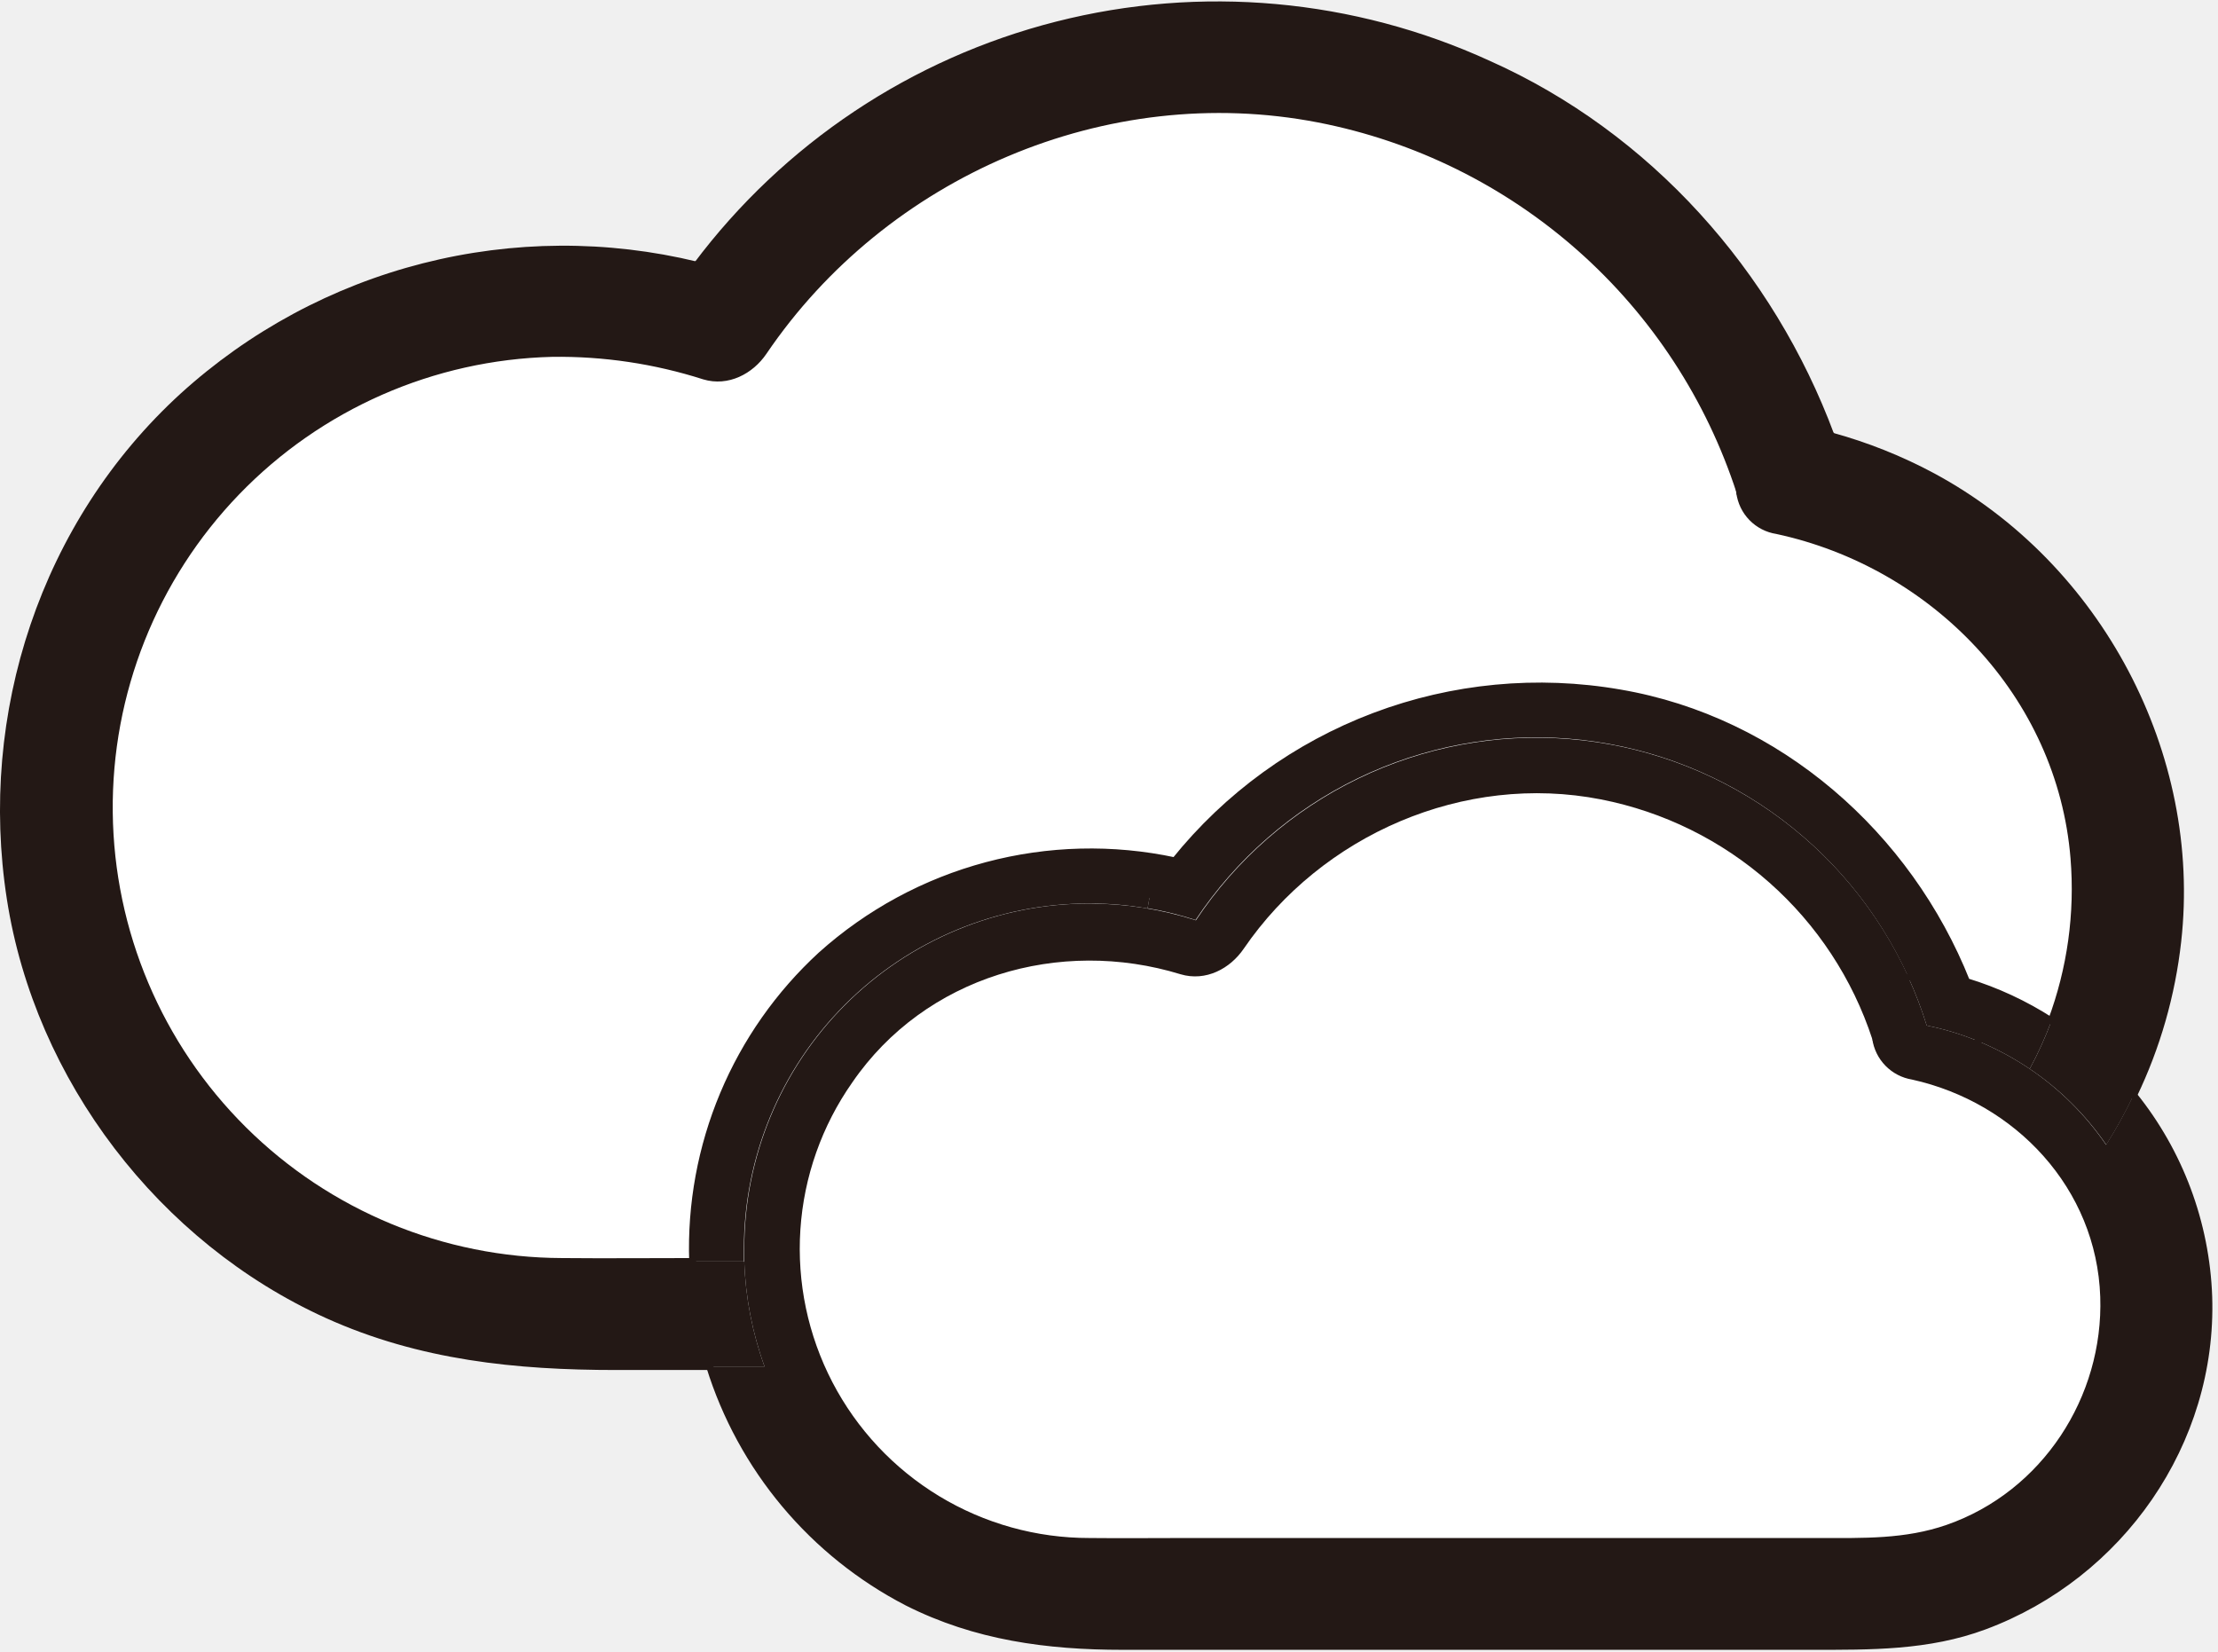
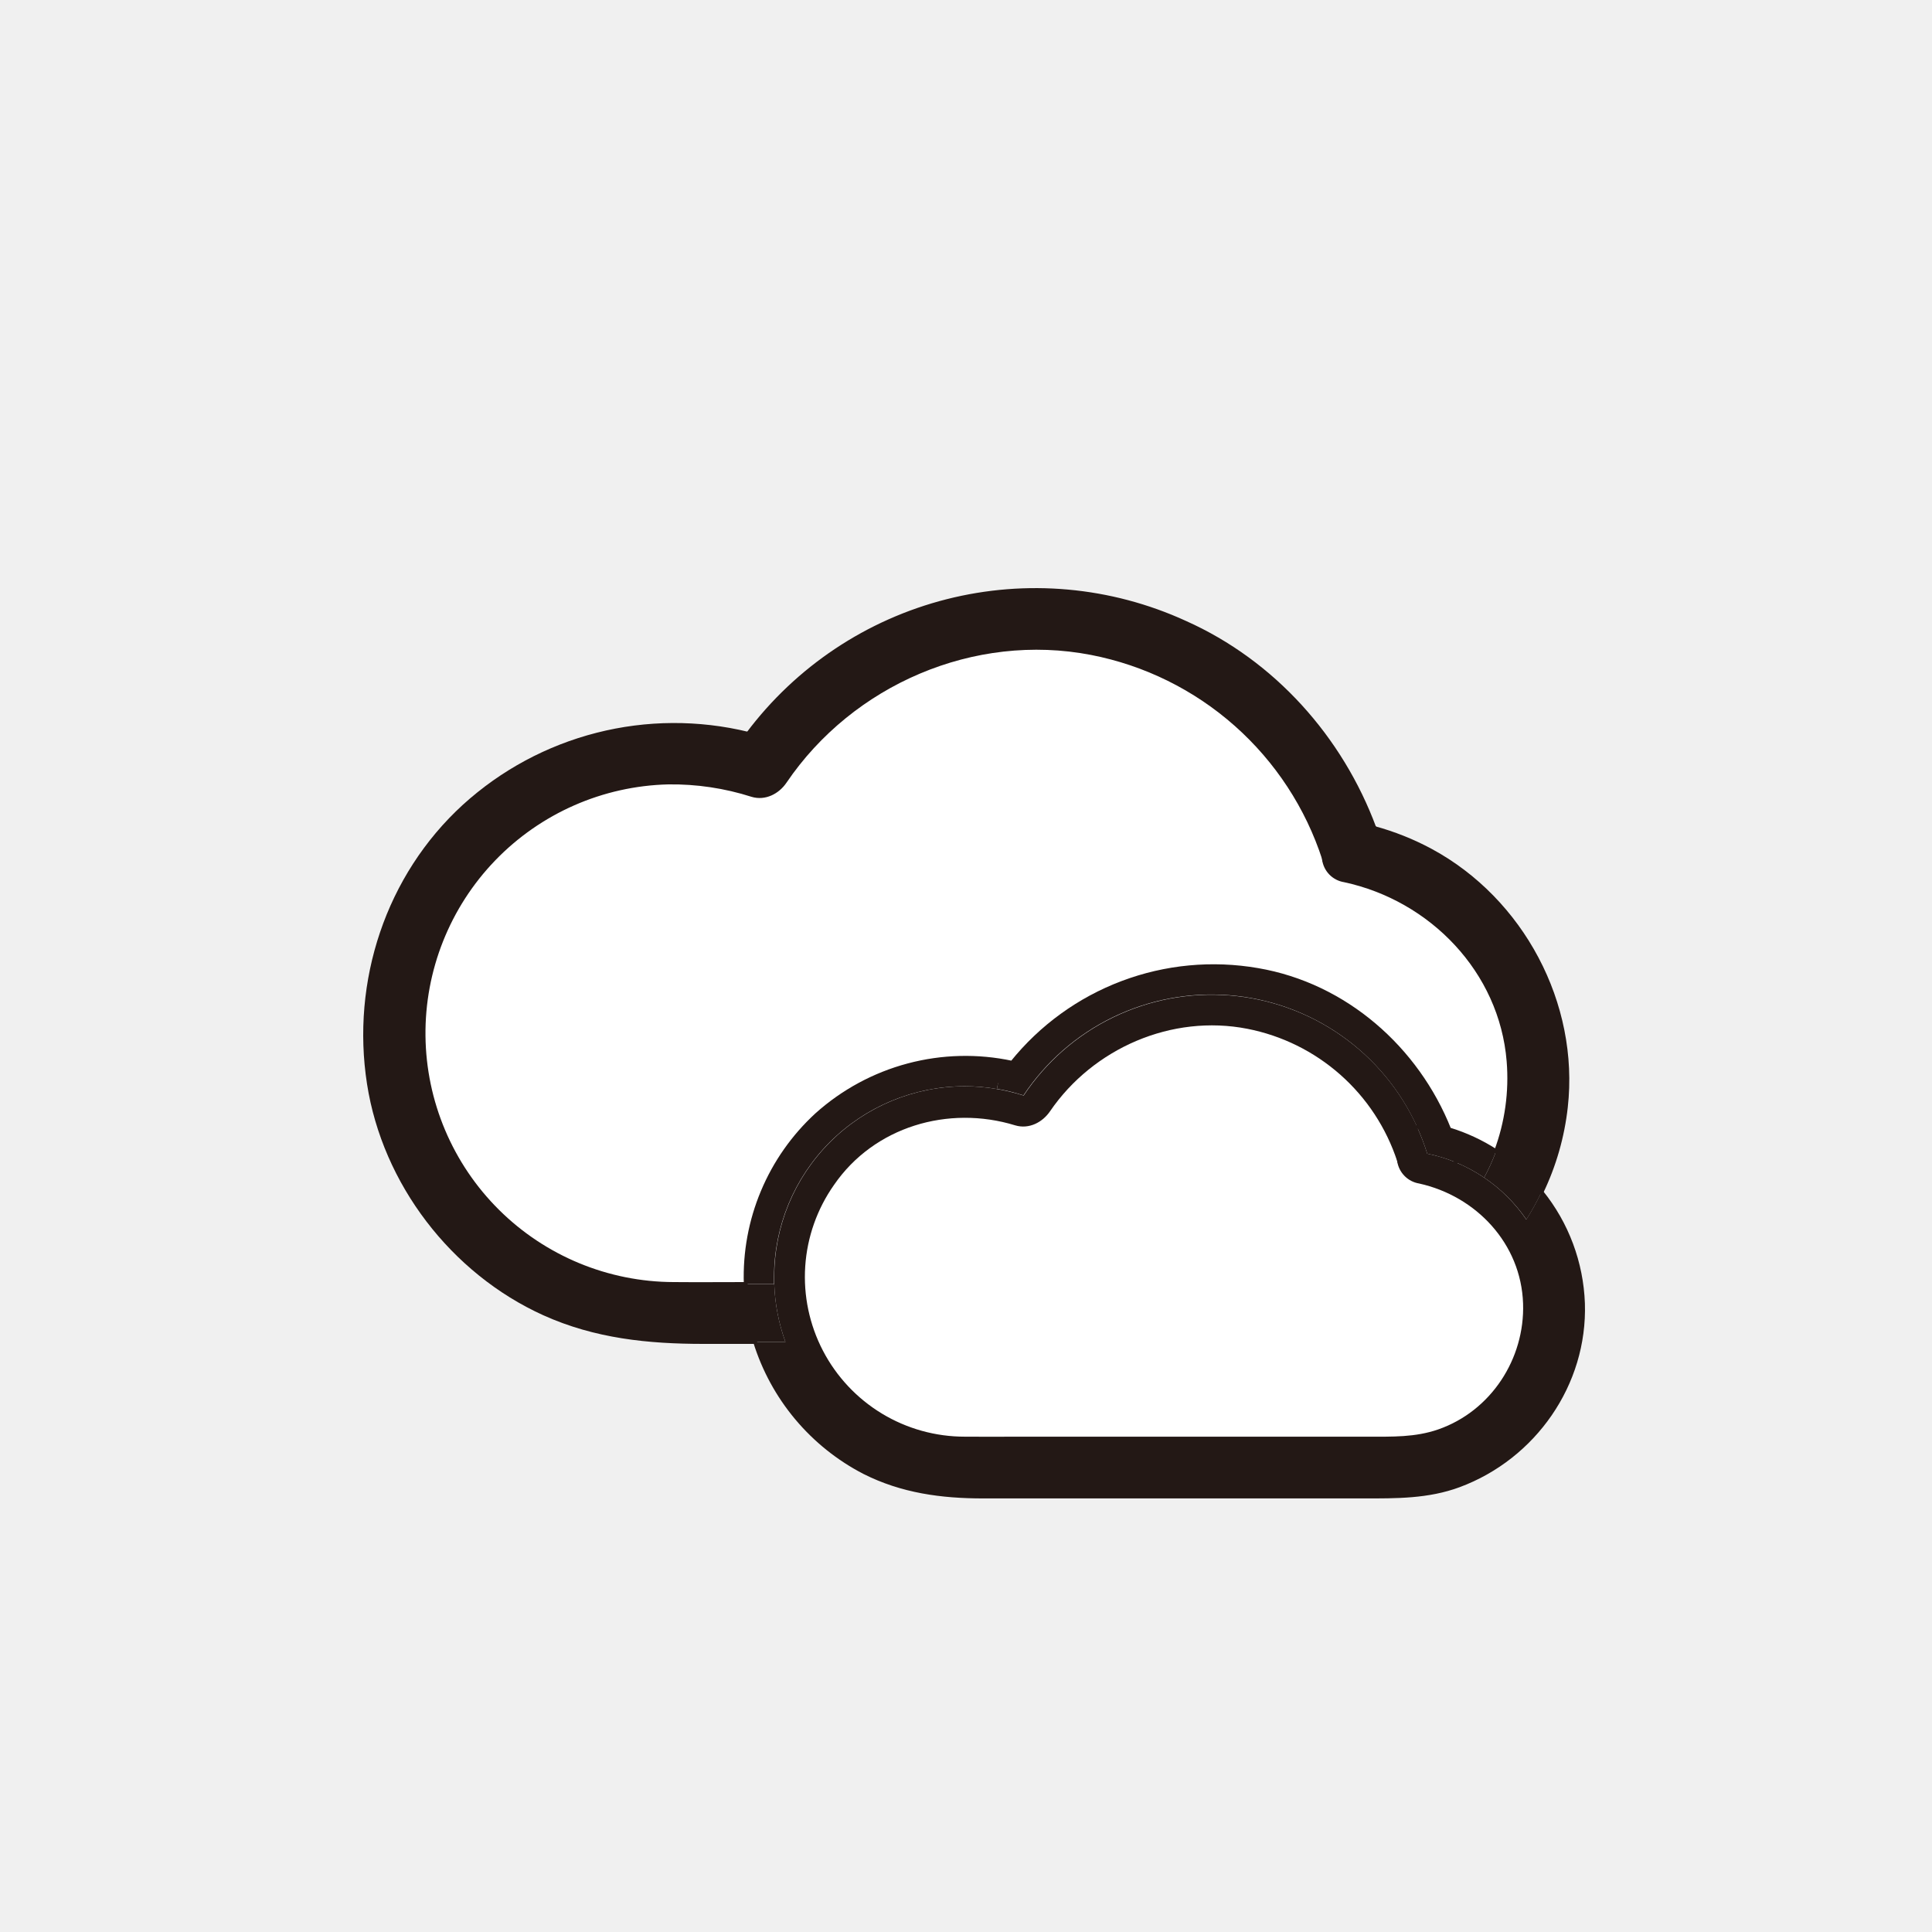
- <svg xmlns="http://www.w3.org/2000/svg" width="317" height="236" viewBox="0 0 317 236" fill="none">
-   <g id="04d">
-     <g id="04d_2">
-       <path id="Vector" d="M300.67 185.33C301.16 199.85 292.25 213.57 278.39 218.4C272.33 220.51 266.26 220.31 259.98 220.31H169.5C164.91 220.31 160.31 220.36 155.71 220.31C148.043 220.321 140.521 218.225 133.964 214.252C127.407 210.278 122.068 204.58 118.528 197.779C114.989 190.979 113.386 183.336 113.894 175.686C114.402 168.036 117.002 160.673 121.41 154.4C131.94 139.07 151.41 133.4 168.87 138.76C172.22 139.76 175.49 138.02 177.34 135.31C188.61 118.83 209.16 109.89 228.91 113.76C237.93 115.525 246.315 119.665 253.2 125.753C260.086 131.84 265.223 139.655 268.08 148.39C268.266 149.739 268.881 150.993 269.833 151.967C270.785 152.941 272.025 153.584 273.37 153.8C288.38 157.12 300.14 169.59 300.67 185.33Z" fill="white" />
-       <path id="Vector 2" d="M293.18 145.95C297.64 148.827 301.607 152.402 304.93 156.54C303.774 158.973 302.472 161.334 301.03 163.61C298.101 159.335 294.389 155.654 290.09 152.76C291.28 150.566 292.312 148.29 293.18 145.95Z" fill="#231815" />
-       <path id="Vector 3" d="M254 75.82C276.46 80.65 294.56 99.28 296.46 122.63C297.108 130.547 296.002 138.51 293.22 145.95C289.464 143.52 285.389 141.625 281.11 140.32C272.76 119.32 254.2 102.91 231.55 99.04C219.773 96.995 207.663 98.142 196.48 102.363C185.297 106.584 175.449 113.724 167.96 123.04C159.067 121.137 149.851 121.365 141.063 123.706C132.276 126.047 124.167 130.435 117.4 136.51C111.36 142.053 106.589 148.836 103.413 156.394C100.237 163.951 98.732 172.106 99 180.3C92.77 180.3 86.55 180.36 80.33 180.3C63.27 180.25 46.915 173.486 34.804 161.47C22.693 149.455 15.799 133.154 15.614 116.095C15.428 99.036 21.967 82.59 33.814 70.314C45.661 58.038 61.865 50.92 78.92 50.5C86.291 50.399 93.629 51.493 100.65 53.74C103.98 54.74 107.28 53 109.12 50.29C126.41 24.79 158.04 11.11 188.47 17.01C202.361 19.711 215.275 26.086 225.868 35.47C236.46 44.854 244.344 56.906 248.7 70.37C248.873 71.73 249.483 72.998 250.439 73.981C251.395 74.964 252.645 75.61 254 75.82Z" fill="white" />
-       <path id="Vector 4" d="M293.18 145.95C292.312 148.29 291.28 150.566 290.09 152.76C287.779 151.2 285.316 149.877 282.74 148.81C283.131 147.419 283.082 145.942 282.6 144.58C282.14 143.14 281.63 141.72 281.07 140.32C285.349 141.625 289.424 143.52 293.18 145.95Z" fill="#231815" />
-       <path id="Vector 5" d="M282.6 144.58C283.082 145.942 283.131 147.419 282.74 148.81C280.362 147.827 277.893 147.077 275.37 146.57C274.643 144.227 273.768 141.932 272.75 139.7C274.211 139.098 275.824 138.972 277.36 139.34C278.62 139.62 279.85 139.94 281.07 140.34C281.63 141.727 282.14 143.14 282.6 144.58Z" fill="#231815" />
-       <path id="Vector 6" d="M275.37 146.57C277.893 147.077 280.362 147.827 282.74 148.81C280.95 154.76 270.59 156.15 268.14 148.57L268.08 148.39C267.828 146.633 268.146 144.841 268.986 143.277C269.826 141.713 271.145 140.46 272.75 139.7C273.768 141.932 274.643 144.227 275.37 146.57Z" fill="#231815" />
-       <path id="Vector 7" d="M268.14 148.57C270.59 156.15 280.95 154.76 282.74 148.81C285.316 149.877 287.779 151.2 290.09 152.76C294.378 155.657 298.08 159.338 301 163.61C302.442 161.335 303.744 158.974 304.9 156.54C311.496 164.725 315.264 174.825 315.64 185.33C316.33 206.21 303 225.2 283.58 232.42C275.58 235.42 267.27 235.31 258.88 235.31H160.45C149.7 235.31 139.45 233.95 129.67 229.02C122.957 225.554 116.999 220.788 112.144 214.999C107.289 209.211 103.634 202.514 101.39 195.3H109.27C107.525 190.482 106.546 185.421 106.37 180.3C106.37 179.69 106.37 179.08 106.37 178.47C106.37 165.384 111.568 152.834 120.821 143.581C130.074 134.328 142.624 129.13 155.71 129.13C160.873 129.142 166.004 129.952 170.92 131.53C176.691 122.845 184.682 115.862 194.062 111.306C203.442 106.75 213.871 104.787 224.265 105.62C234.66 106.454 244.642 110.054 253.177 116.046C261.711 122.039 268.486 130.206 272.8 139.7C271.195 140.46 269.876 141.713 269.036 143.277C268.196 144.841 267.878 146.633 268.13 148.39C265.273 139.655 260.136 131.84 253.25 125.753C246.365 119.665 237.98 115.525 228.96 113.76C209.21 109.89 188.66 118.83 177.39 135.31C175.54 138.02 172.27 139.78 168.92 138.76C151.49 133.44 131.99 139.07 121.46 154.4C117.052 160.673 114.452 168.036 113.944 175.686C113.436 183.336 115.039 190.979 118.578 197.78C122.118 204.58 127.457 210.278 134.014 214.252C140.571 218.225 148.093 220.321 155.76 220.31C160.36 220.36 164.96 220.31 169.55 220.31H260C266.28 220.31 272.35 220.51 278.41 218.4C292.27 213.57 301.18 199.85 300.69 185.33C300.16 169.59 288.4 157.12 273.39 153.8C272.045 153.584 270.805 152.941 269.853 151.967C268.901 150.993 268.286 149.739 268.1 148.39L268.14 148.57Z" fill="#231815" />
-       <path id="Vector 8" d="M263.18 66.6C266.12 75.83 251.64 79.75 248.72 70.6C248.72 70.53 248.67 70.46 248.65 70.39C247.99 65.71 251.82 60.06 257.95 61.39C259.2 61.66 260.45 61.97 261.69 62.31C262.22 63.71 262.72 65.14 263.18 66.6Z" fill="#231815" />
-       <path id="Vector 9" d="M254 75.82C252.643 75.612 251.391 74.967 250.433 73.984C249.475 73 248.863 71.732 248.69 70.37C248.69 70.44 248.74 70.51 248.76 70.58C251.68 79.75 266.16 75.83 263.22 66.58C262.76 65.12 262.22 63.69 261.73 62.26C266.787 63.64 271.672 65.589 276.29 68.07C299.93 80.83 314.29 107.76 311.29 134.5C310.441 142.136 308.308 149.574 304.98 156.5C301.657 152.362 297.69 148.787 293.23 145.91C296.012 138.47 297.118 130.507 296.47 122.59C294.52 99.28 276.42 80.65 254 75.82Z" fill="#231815" />
-       <path id="Vector 10" d="M172.86 124.29C171.22 123.79 169.57 123.37 167.92 123.01C175.409 113.693 185.257 106.554 196.44 102.333C207.623 98.112 219.733 96.965 231.51 99.01C254.16 102.88 272.72 119.29 281.07 140.29C279.85 139.91 278.62 139.59 277.36 139.29C275.824 138.922 274.211 139.048 272.75 139.65C268.436 130.156 261.661 121.989 253.127 115.996C244.592 110.004 234.61 106.404 224.215 105.57C213.821 104.737 203.392 106.7 194.012 111.256C184.632 115.812 176.641 122.795 170.87 131.48C168.628 130.75 166.335 130.188 164.01 129.8L164.39 127.69L172.86 124.29Z" fill="#231815" />
-       <path id="Vector 11" d="M172.86 124.29L164.39 127.74C165.51 126.1 166.687 124.523 167.92 123.01C169.57 123.37 171.22 123.79 172.86 124.29Z" fill="#231815" />
-       <path id="Vector 12" d="M109.27 195.3H101.39C100.58 192.711 99.971 190.063 99.57 187.38C99.219 185.035 99.012 182.67 98.95 180.3H106.37C106.546 185.421 107.525 190.482 109.27 195.3Z" fill="#231815" />
-       <path id="Vector 13" d="M104.59 39.28L96.12 42.72C97.233 41.08 98.39 39.473 99.59 37.9C101.27 38.3 102.93 38.76 104.59 39.28Z" fill="#231815" />
-       <path id="Vector 14" d="M248.65 70.37C244.296 56.904 236.412 44.85 225.82 35.464C215.227 26.078 202.313 19.702 188.42 17C157.99 11.1 126.36 24.78 109.07 50.28C107.23 52.99 103.93 54.77 100.6 53.73C93.579 51.483 86.241 50.389 78.87 50.49C61.815 50.91 45.611 58.029 33.764 70.304C21.917 82.58 15.379 99.026 15.564 116.085C15.749 133.144 22.643 149.445 34.754 161.46C46.865 173.476 63.22 180.24 80.28 180.29C86.5 180.35 92.72 180.29 98.95 180.29C99.012 182.66 99.219 185.025 99.57 187.37C99.971 190.053 100.58 192.701 101.39 195.29H88.09C73.77 195.29 60.09 193.93 46.79 187.91C23.11 177.19 5.48 154.16 1.48 128.45C-2.63 102.06 6.29 74.76 26.14 56.62C35.919 47.732 47.728 41.377 60.533 38.111C73.338 34.846 86.749 34.77 99.59 37.89C98.39 39.463 97.233 41.07 96.12 42.71L104.59 39.27C102.93 38.75 101.27 38.27 99.59 37.89C112.33 20.901 130.5 8.783 151.081 3.551C171.662 -1.681 193.413 0.288 212.72 9.13C235.56 19.33 253.06 39.01 261.72 62.27C260.48 61.93 259.23 61.62 257.98 61.35C251.82 60 248 65.69 248.65 70.37Z" fill="#231815" />
-       <path id="Vector 15" d="M99 180.3C98.729 172.101 100.234 163.94 103.411 156.376C106.589 148.813 111.364 142.025 117.41 136.48C124.171 130.411 132.27 126.026 141.049 123.683C149.827 121.341 159.034 121.106 167.92 123C166.693 124.507 165.517 126.083 164.39 127.73L164.01 129.84C161.253 129.356 158.459 129.115 155.66 129.12C142.574 129.12 130.024 134.318 120.771 143.571C111.518 152.824 106.32 165.374 106.32 178.46C106.32 179.07 106.32 179.68 106.32 180.29H99V180.3Z" fill="#231815" />
-       <path id="Vector 16" d="M99.59 37.9C86.749 34.78 73.338 34.856 60.533 38.121C47.728 41.387 35.919 47.742 26.14 56.63C6.29 74.77 -2.63 102.07 1.48 128.46C5.48 154.17 23.11 177.2 46.79 187.92C60.07 193.92 73.79 195.3 88.09 195.3H101.39" stroke="#231815" stroke-miterlimit="10" />
-       <path id="Vector 17" d="M99.59 37.9C101.27 38.3 102.93 38.76 104.59 39.28L96.12 42.72C97.233 41.08 98.39 39.473 99.59 37.9Z" stroke="#231815" stroke-miterlimit="10" />
-       <path id="Vector 18" d="M261.69 62.28C253.06 39.02 235.56 19.34 212.69 9.14C193.387 0.305 171.642 -1.659 151.068 3.572C130.493 8.804 112.328 20.918 99.59 37.9" stroke="#231815" stroke-miterlimit="10" />
-       <path id="Vector 19" d="M99 180.3C92.77 180.3 86.55 180.36 80.33 180.3C63.27 180.25 46.915 173.486 34.804 161.47C22.693 149.455 15.799 133.154 15.614 116.095C15.428 99.036 21.967 82.59 33.814 70.314C45.661 58.038 61.865 50.92 78.92 50.5C86.291 50.399 93.629 51.493 100.65 53.74C103.98 54.74 107.28 53 109.12 50.29C126.41 24.79 158.04 11.11 188.47 17.01C202.361 19.711 215.275 26.086 225.868 35.47C236.46 44.854 244.344 56.906 248.7 70.37" stroke="#231815" stroke-miterlimit="10" />
-       <path id="Vector 20" d="M248.65 70.37C248.823 71.732 249.435 73 250.393 73.984C251.351 74.967 252.603 75.612 253.96 75.82C276.42 80.65 294.52 99.28 296.42 122.63C297.068 130.547 295.962 138.51 293.18 145.95" stroke="#231815" stroke-miterlimit="10" />
-       <path id="Vector 21" d="M304.93 156.54C308.258 149.614 310.391 142.176 311.24 134.54C314.24 107.8 299.89 80.87 276.24 68.11C271.622 65.629 266.737 63.68 261.68 62.3" stroke="#231815" stroke-miterlimit="10" />
-       <path id="Vector 22" d="M248.65 70.37C248.65 70.44 248.7 70.51 248.72 70.58C251.64 79.75 266.12 75.83 263.18 66.58C262.72 65.12 262.18 63.69 261.69 62.26C260.45 61.92 259.2 61.61 257.95 61.34C251.82 60 248 65.69 248.65 70.37Z" stroke="#231815" stroke-miterlimit="10" />
-       <path id="Vector 23" d="M268.08 148.39L268.14 148.57C270.59 156.15 280.95 154.76 282.74 148.81C283.131 147.419 283.082 145.942 282.6 144.58C282.14 143.14 281.63 141.72 281.07 140.32C272.72 119.32 254.16 102.91 231.51 99.04C219.733 96.995 207.623 98.142 196.44 102.363C185.257 106.584 175.409 113.724 167.92 123.04C166.693 124.547 165.517 126.123 164.39 127.77L172.86 124.32C171.22 123.82 169.57 123.4 167.92 123.04C159.027 121.137 149.811 121.365 141.023 123.706C132.236 126.047 124.127 130.435 117.36 136.51C111.327 142.057 106.564 148.841 103.395 156.399C100.226 163.956 98.727 172.109 99 180.3C99.062 182.67 99.269 185.035 99.62 187.38C100.021 190.063 100.63 192.711 101.44 195.3C103.68 202.506 107.329 209.196 112.175 214.981C117.021 220.766 122.968 225.531 129.67 229C139.44 233.93 149.67 235.29 160.45 235.29H258.91C267.3 235.29 275.58 235.39 283.61 232.4C303.03 225.18 316.36 206.19 315.67 185.31C315.294 174.805 311.526 164.705 304.93 156.52C301.607 152.382 297.64 148.807 293.18 145.93C289.424 143.5 285.349 141.605 281.07 140.3C279.85 139.92 278.62 139.6 277.36 139.3C275.824 138.932 274.211 139.058 272.75 139.66C271.145 140.42 269.826 141.673 268.986 143.237C268.146 144.801 267.828 146.593 268.08 148.35" stroke="#231815" stroke-miterlimit="10" />
-       <path id="Vector 24" d="M268.08 148.39C268.266 149.739 268.881 150.993 269.833 151.967C270.785 152.941 272.025 153.584 273.37 153.8C288.37 157.12 300.14 169.59 300.67 185.33C301.16 199.85 292.25 213.57 278.39 218.4C272.33 220.51 266.26 220.31 259.98 220.31H169.5C164.91 220.31 160.31 220.36 155.71 220.31C148.043 220.321 140.521 218.225 133.964 214.252C127.407 210.278 122.068 204.58 118.528 197.779C114.989 190.979 113.386 183.336 113.894 175.686C114.402 168.036 117.002 160.673 121.41 154.4C131.94 139.07 151.41 133.4 168.87 138.76C172.22 139.76 175.49 138.02 177.34 135.31C188.61 118.83 209.16 109.89 228.91 113.76C237.93 115.525 246.315 119.665 253.2 125.753C260.086 131.84 265.223 139.655 268.08 148.39Z" stroke="#231815" stroke-miterlimit="10" />
+ <svg xmlns="http://www.w3.org/2000/svg" width="500" height="500" viewBox="0 0 500 500" fill="none">
+   <g id="04n">
+     <g id="04n_2">
+       <path id="Vector" d="M394.67 337.33C395.16 351.85 386.25 365.57 372.39 370.4C366.33 372.51 360.26 372.31 353.98 372.31H263.5C258.91 372.31 254.31 372.36 249.71 372.31C242.043 372.321 234.521 370.225 227.964 366.252C221.407 362.278 216.068 356.58 212.528 349.779C208.989 342.979 207.386 335.336 207.894 327.686C208.402 320.036 211.002 312.673 215.41 306.4C225.94 291.07 245.41 285.4 262.87 290.76C266.22 291.76 269.49 290.02 271.34 287.31C282.61 270.83 303.16 261.89 322.91 265.76C331.93 267.525 340.315 271.665 347.2 277.753C354.086 283.84 359.222 291.655 362.08 300.39C362.266 301.739 362.881 302.993 363.833 303.967C364.785 304.941 366.025 305.584 367.37 305.8C382.38 309.12 394.14 321.59 394.67 337.33Z" fill="white" />
+       <path id="Vector_2" d="M387.18 297.95C391.639 300.827 395.607 304.402 398.93 308.54C397.774 310.973 396.472 313.334 395.03 315.61C392.101 311.335 388.389 307.654 384.09 304.76C385.279 302.566 386.312 300.29 387.18 297.95V297.95Z" fill="#231815" />
+       <path id="Vector_3" d="M348 227.82C370.46 232.65 388.56 251.28 390.46 274.63C391.108 282.547 390.002 290.51 387.22 297.95C383.464 295.52 379.388 293.625 375.11 292.32C366.76 271.32 348.2 254.91 325.55 251.04C313.773 248.995 301.663 250.142 290.48 254.363C279.297 258.584 269.449 265.724 261.96 275.04C253.067 273.137 243.851 273.365 235.063 275.706C226.276 278.047 218.167 282.435 211.4 288.51C205.36 294.053 200.589 300.836 197.413 308.394C194.237 315.951 192.732 324.106 193 332.3C186.77 332.3 180.55 332.36 174.33 332.3C157.27 332.25 140.915 325.486 128.804 313.47C116.693 301.455 109.799 285.154 109.614 268.095C109.428 251.036 115.967 234.59 127.814 222.314C139.661 210.039 155.865 202.921 172.92 202.5C180.291 202.399 187.629 203.493 194.65 205.74C197.98 206.74 201.28 205 203.12 202.29C220.41 176.79 252.04 163.11 282.47 169.01C296.361 171.711 309.275 178.086 319.867 187.47C330.46 196.854 338.344 208.905 342.7 222.37C342.872 223.73 343.483 224.998 344.439 225.981C345.395 226.964 346.645 227.61 348 227.82V227.82Z" fill="white" />
+       <path id="Vector_4" d="M387.18 297.95C386.312 300.29 385.28 302.566 384.09 304.76C381.779 303.2 379.316 301.877 376.74 300.81C377.131 299.419 377.082 297.942 376.6 296.58C376.14 295.14 375.63 293.72 375.07 292.32C379.349 293.625 383.425 295.52 387.18 297.95V297.95Z" fill="#231815" />
+       <path id="Vector_5" d="M376.6 296.58C377.082 297.942 377.131 299.419 376.74 300.81C374.362 299.827 371.893 299.077 369.37 298.57C368.643 296.227 367.768 293.932 366.75 291.7C368.211 291.098 369.824 290.972 371.36 291.34C372.62 291.62 373.85 291.94 375.07 292.34C375.63 293.727 376.14 295.14 376.6 296.58Z" fill="#231815" />
+       <path id="Vector_6" d="M369.37 298.57C371.893 299.077 374.362 299.827 376.74 300.81C374.95 306.76 364.59 308.15 362.14 300.57L362.08 300.39C361.828 298.633 362.146 296.841 362.986 295.277C363.826 293.713 365.145 292.46 366.75 291.7C367.768 293.932 368.643 296.227 369.37 298.57Z" fill="#231815" />
+       <path id="Vector_7" d="M362.14 300.57C364.59 308.15 374.95 306.76 376.74 300.81C379.316 301.877 381.779 303.2 384.09 304.76C388.378 307.657 392.079 311.338 395 315.61C396.442 313.335 397.744 310.974 398.9 308.54C405.496 316.725 409.263 326.825 409.64 337.33C410.33 358.21 397 377.2 377.58 384.42C369.58 387.42 361.27 387.31 352.88 387.31H254.45C243.7 387.31 233.45 385.95 223.67 381.02C216.957 377.554 210.999 372.788 206.144 366.999C201.289 361.211 197.634 354.514 195.39 347.3H203.27C201.525 342.482 200.546 337.421 200.37 332.3C200.37 331.69 200.37 331.08 200.37 330.47C200.37 317.384 205.568 304.834 214.821 295.581C224.074 286.328 236.624 281.13 249.71 281.13C254.873 281.142 260.004 281.952 264.92 283.53C270.691 274.845 278.682 267.862 288.062 263.306C297.442 258.75 307.87 256.787 318.265 257.62C328.66 258.454 338.642 262.054 347.177 268.046C355.711 274.039 362.486 282.206 366.8 291.7C365.195 292.46 363.876 293.713 363.036 295.277C362.195 296.841 361.878 298.633 362.13 300.39C359.272 291.655 354.136 283.84 347.25 277.753C340.365 271.665 331.979 267.525 322.96 265.76C303.21 261.89 282.66 270.83 271.39 287.31C269.54 290.02 266.27 291.78 262.92 290.76C245.49 285.44 225.99 291.07 215.46 306.4C211.052 312.673 208.452 320.036 207.944 327.686C207.436 335.336 209.039 342.979 212.578 349.78C216.118 356.58 221.457 362.278 228.014 366.252C234.571 370.225 242.093 372.321 249.76 372.31C254.36 372.36 258.96 372.31 263.55 372.31H354C360.28 372.31 366.35 372.51 372.41 370.4C386.27 365.57 395.18 351.85 394.69 337.33C394.16 321.59 382.4 309.12 367.39 305.8C366.045 305.584 364.805 304.941 363.853 303.967C362.901 302.993 362.286 301.739 362.1 300.39L362.14 300.57Z" fill="#231815" />
+       <path id="Vector_8" d="M357.18 218.6C360.12 227.83 345.64 231.75 342.72 222.6C342.72 222.53 342.67 222.46 342.65 222.39C341.99 217.71 345.82 212.06 351.95 213.39C353.2 213.66 354.45 213.97 355.69 214.31C356.22 215.71 356.72 217.14 357.18 218.6Z" fill="#231815" />
+       <path id="Vector_9" d="M348 227.82C346.643 227.612 345.391 226.967 344.433 225.984C343.475 225 342.863 223.732 342.69 222.37C342.69 222.44 342.74 222.51 342.76 222.58C345.68 231.75 360.16 227.83 357.22 218.58C356.76 217.12 356.22 215.69 355.73 214.26C360.787 215.64 365.672 217.589 370.29 220.07C393.93 232.83 408.29 259.76 405.29 286.5C404.441 294.136 402.308 301.574 398.98 308.5C395.657 304.362 391.689 300.787 387.23 297.91C390.012 290.47 391.118 282.507 390.47 274.59C388.52 251.28 370.42 232.65 348 227.82Z" fill="#231815" />
+       <path id="Vector_10" d="M266.86 276.29C265.22 275.79 263.57 275.37 261.92 275.01C269.409 265.693 279.257 258.554 290.44 254.333C301.623 250.112 313.733 248.965 325.51 251.01C348.16 254.88 366.72 271.29 375.07 292.29C373.85 291.91 372.62 291.59 371.36 291.29C369.824 290.922 368.211 291.048 366.75 291.65C362.436 282.156 355.661 273.989 347.127 267.996C338.592 262.004 328.61 258.404 318.215 257.57C307.821 256.737 297.392 258.7 288.012 263.256C278.632 267.812 270.641 274.795 264.87 283.48C262.628 282.75 260.335 282.188 258.01 281.8L258.39 279.69L266.86 276.29Z" fill="#231815" />
+       <path id="Vector_11" d="M266.86 276.29L258.39 279.74C259.51 278.1 260.687 276.523 261.92 275.01C263.57 275.37 265.22 275.79 266.86 276.29Z" fill="#231815" />
+       <path id="Vector_12" d="M203.27 347.3H195.39C194.58 344.711 193.971 342.063 193.57 339.38C193.219 337.035 193.012 334.67 192.95 332.3H200.37C200.546 337.421 201.525 342.482 203.27 347.3Z" fill="#231815" />
+       <path id="Vector_13" d="M198.59 191.28L190.12 194.72C191.233 193.08 192.39 191.473 193.59 189.9C195.27 190.3 196.93 190.76 198.59 191.28Z" fill="#231815" />
+       <path id="Vector_14" d="M342.65 222.37C338.296 208.904 330.412 196.85 319.82 187.464C309.227 178.078 296.312 171.702 282.42 169C251.99 163.1 220.36 176.78 203.07 202.28C201.23 204.99 197.93 206.77 194.6 205.73C187.579 203.483 180.241 202.389 172.87 202.49C155.815 202.91 139.611 210.028 127.764 222.304C115.917 234.58 109.378 251.026 109.564 268.085C109.749 285.144 116.643 301.445 128.754 313.46C140.865 325.476 157.22 332.24 174.28 332.29C180.5 332.35 186.72 332.29 192.95 332.29C193.012 334.66 193.219 337.025 193.57 339.37C193.971 342.053 194.58 344.701 195.39 347.29H182.09C167.77 347.29 154.09 345.93 140.79 339.91C117.11 329.19 99.48 306.16 95.48 280.45C91.37 254.06 100.29 226.76 120.14 208.62C129.919 199.732 141.728 193.377 154.533 190.111C167.338 186.846 180.749 186.77 193.59 189.89C192.39 191.463 191.233 193.07 190.12 194.71L198.59 191.27C196.93 190.75 195.27 190.27 193.59 189.89C206.33 172.901 224.5 160.783 245.081 155.551C265.662 150.319 287.413 152.288 306.72 161.13C329.56 171.33 347.06 191.01 355.72 214.27C354.48 213.93 353.23 213.62 351.98 213.35C345.82 212 342 217.69 342.65 222.37Z" fill="#231815" />
+       <path id="Vector_15" d="M193 332.3C192.729 324.101 194.234 315.94 197.411 308.376C200.589 300.813 205.364 294.025 211.41 288.48C218.171 282.411 226.27 278.026 235.048 275.683C243.826 273.341 253.034 273.106 261.92 275C260.693 276.507 259.517 278.083 258.39 279.73L258.01 281.84C255.253 281.356 252.459 281.115 249.66 281.12C236.574 281.12 224.024 286.318 214.771 295.571C205.518 304.824 200.32 317.374 200.32 330.46C200.32 331.07 200.32 331.68 200.32 332.29H193V332.3Z" fill="#231815" />
+       <path id="Vector_16" d="M193.59 189.9C180.749 186.78 167.338 186.856 154.533 190.121C141.728 193.387 129.919 199.742 120.14 208.63C100.29 226.77 91.37 254.07 95.48 280.46C99.48 306.17 117.11 329.2 140.79 339.92C154.07 345.92 167.79 347.3 182.09 347.3H195.39" stroke="#231815" stroke-miterlimit="10" />
+       <path id="Vector_17" d="M193.59 189.9C195.27 190.3 196.93 190.76 198.59 191.28L190.12 194.72C191.233 193.08 192.39 191.473 193.59 189.9Z" stroke="#231815" stroke-miterlimit="10" />
+       <path id="Vector_18" d="M355.69 214.28C347.06 191.02 329.56 171.34 306.69 161.14C287.387 152.305 265.642 150.341 245.067 155.572C224.493 160.804 206.328 172.917 193.59 189.9" stroke="#231815" stroke-miterlimit="10" />
+       <path id="Vector_19" d="M193 332.3C186.77 332.3 180.55 332.36 174.33 332.3C157.27 332.25 140.915 325.486 128.804 313.47C116.693 301.455 109.799 285.154 109.614 268.095C109.428 251.036 115.967 234.59 127.814 222.314C139.661 210.039 155.865 202.921 172.92 202.5C180.291 202.399 187.629 203.493 194.65 205.74C197.98 206.74 201.28 205 203.12 202.29C220.41 176.79 252.04 163.11 282.47 169.01C296.361 171.711 309.275 178.086 319.867 187.47C330.46 196.854 338.344 208.905 342.7 222.37" stroke="#231815" stroke-miterlimit="10" />
+       <path id="Vector_20" d="M342.65 222.37C342.823 223.732 343.435 225 344.393 225.984C345.351 226.967 346.603 227.612 347.96 227.82C370.42 232.65 388.52 251.28 390.42 274.63C391.068 282.547 389.962 290.51 387.18 297.95" stroke="#231815" stroke-miterlimit="10" />
+       <path id="Vector_21" d="M398.93 308.54C402.258 301.614 404.391 294.176 405.24 286.54C408.24 259.8 393.89 232.87 370.24 220.11C365.622 217.629 360.737 215.68 355.68 214.3" stroke="#231815" stroke-miterlimit="10" />
+       <path id="Vector_22" d="M342.65 222.37C342.65 222.44 342.7 222.51 342.72 222.58C345.64 231.75 360.12 227.83 357.18 218.58C356.72 217.12 356.18 215.69 355.69 214.26C354.45 213.92 353.2 213.61 351.95 213.34C345.82 212 342 217.69 342.65 222.37Z" stroke="#231815" stroke-miterlimit="10" />
+       <path id="Vector_23" d="M362.08 300.39L362.14 300.57C364.59 308.15 374.95 306.76 376.74 300.81C377.131 299.419 377.082 297.942 376.6 296.58C376.14 295.14 375.63 293.72 375.07 292.32C366.72 271.32 348.16 254.91 325.51 251.04C313.733 248.995 301.623 250.142 290.44 254.363C279.257 258.584 269.409 265.724 261.92 275.04C260.693 276.547 259.517 278.123 258.39 279.77L266.86 276.32C265.22 275.82 263.57 275.4 261.92 275.04C253.027 273.137 243.811 273.365 235.023 275.706C226.236 278.047 218.127 282.435 211.36 288.51C205.327 294.057 200.563 300.841 197.395 308.399C194.226 315.956 192.727 324.109 193 332.3C193.062 334.67 193.269 337.035 193.62 339.38C194.021 342.063 194.63 344.711 195.44 347.3C197.68 354.506 201.329 361.196 206.175 366.981C211.021 372.766 216.968 377.531 223.67 381C233.44 385.93 243.67 387.29 254.45 387.29H352.91C361.3 387.29 369.58 387.39 377.61 384.4C397.03 377.18 410.36 358.19 409.67 337.31C409.293 326.805 405.525 316.705 398.93 308.52C395.607 304.382 391.639 300.807 387.18 297.93C383.424 295.5 379.348 293.605 375.07 292.3C373.85 291.92 372.62 291.6 371.36 291.3C369.824 290.932 368.21 291.058 366.75 291.66C365.145 292.42 363.826 293.673 362.986 295.237C362.145 296.801 361.828 298.593 362.08 300.35" stroke="#231815" stroke-miterlimit="10" />
+       <path id="Vector_24" d="M362.08 300.39C362.266 301.739 362.881 302.993 363.833 303.967C364.785 304.941 366.025 305.584 367.37 305.8C382.37 309.12 394.14 321.59 394.67 337.33C395.16 351.85 386.25 365.57 372.39 370.4C366.33 372.51 360.26 372.31 353.98 372.31H263.5C258.91 372.31 254.31 372.36 249.71 372.31C242.043 372.321 234.521 370.225 227.964 366.252C221.407 362.278 216.068 356.58 212.528 349.779C208.989 342.979 207.386 335.336 207.894 327.686C208.402 320.036 211.002 312.673 215.41 306.4C225.94 291.07 245.41 285.4 262.87 290.76C266.22 291.76 269.49 290.02 271.34 287.31C282.61 270.83 303.16 261.89 322.91 265.76C331.93 267.525 340.315 271.665 347.2 277.753C354.086 283.84 359.222 291.655 362.08 300.39V300.39Z" stroke="#231815" stroke-miterlimit="10" />
    </g>
  </g>
</svg>
